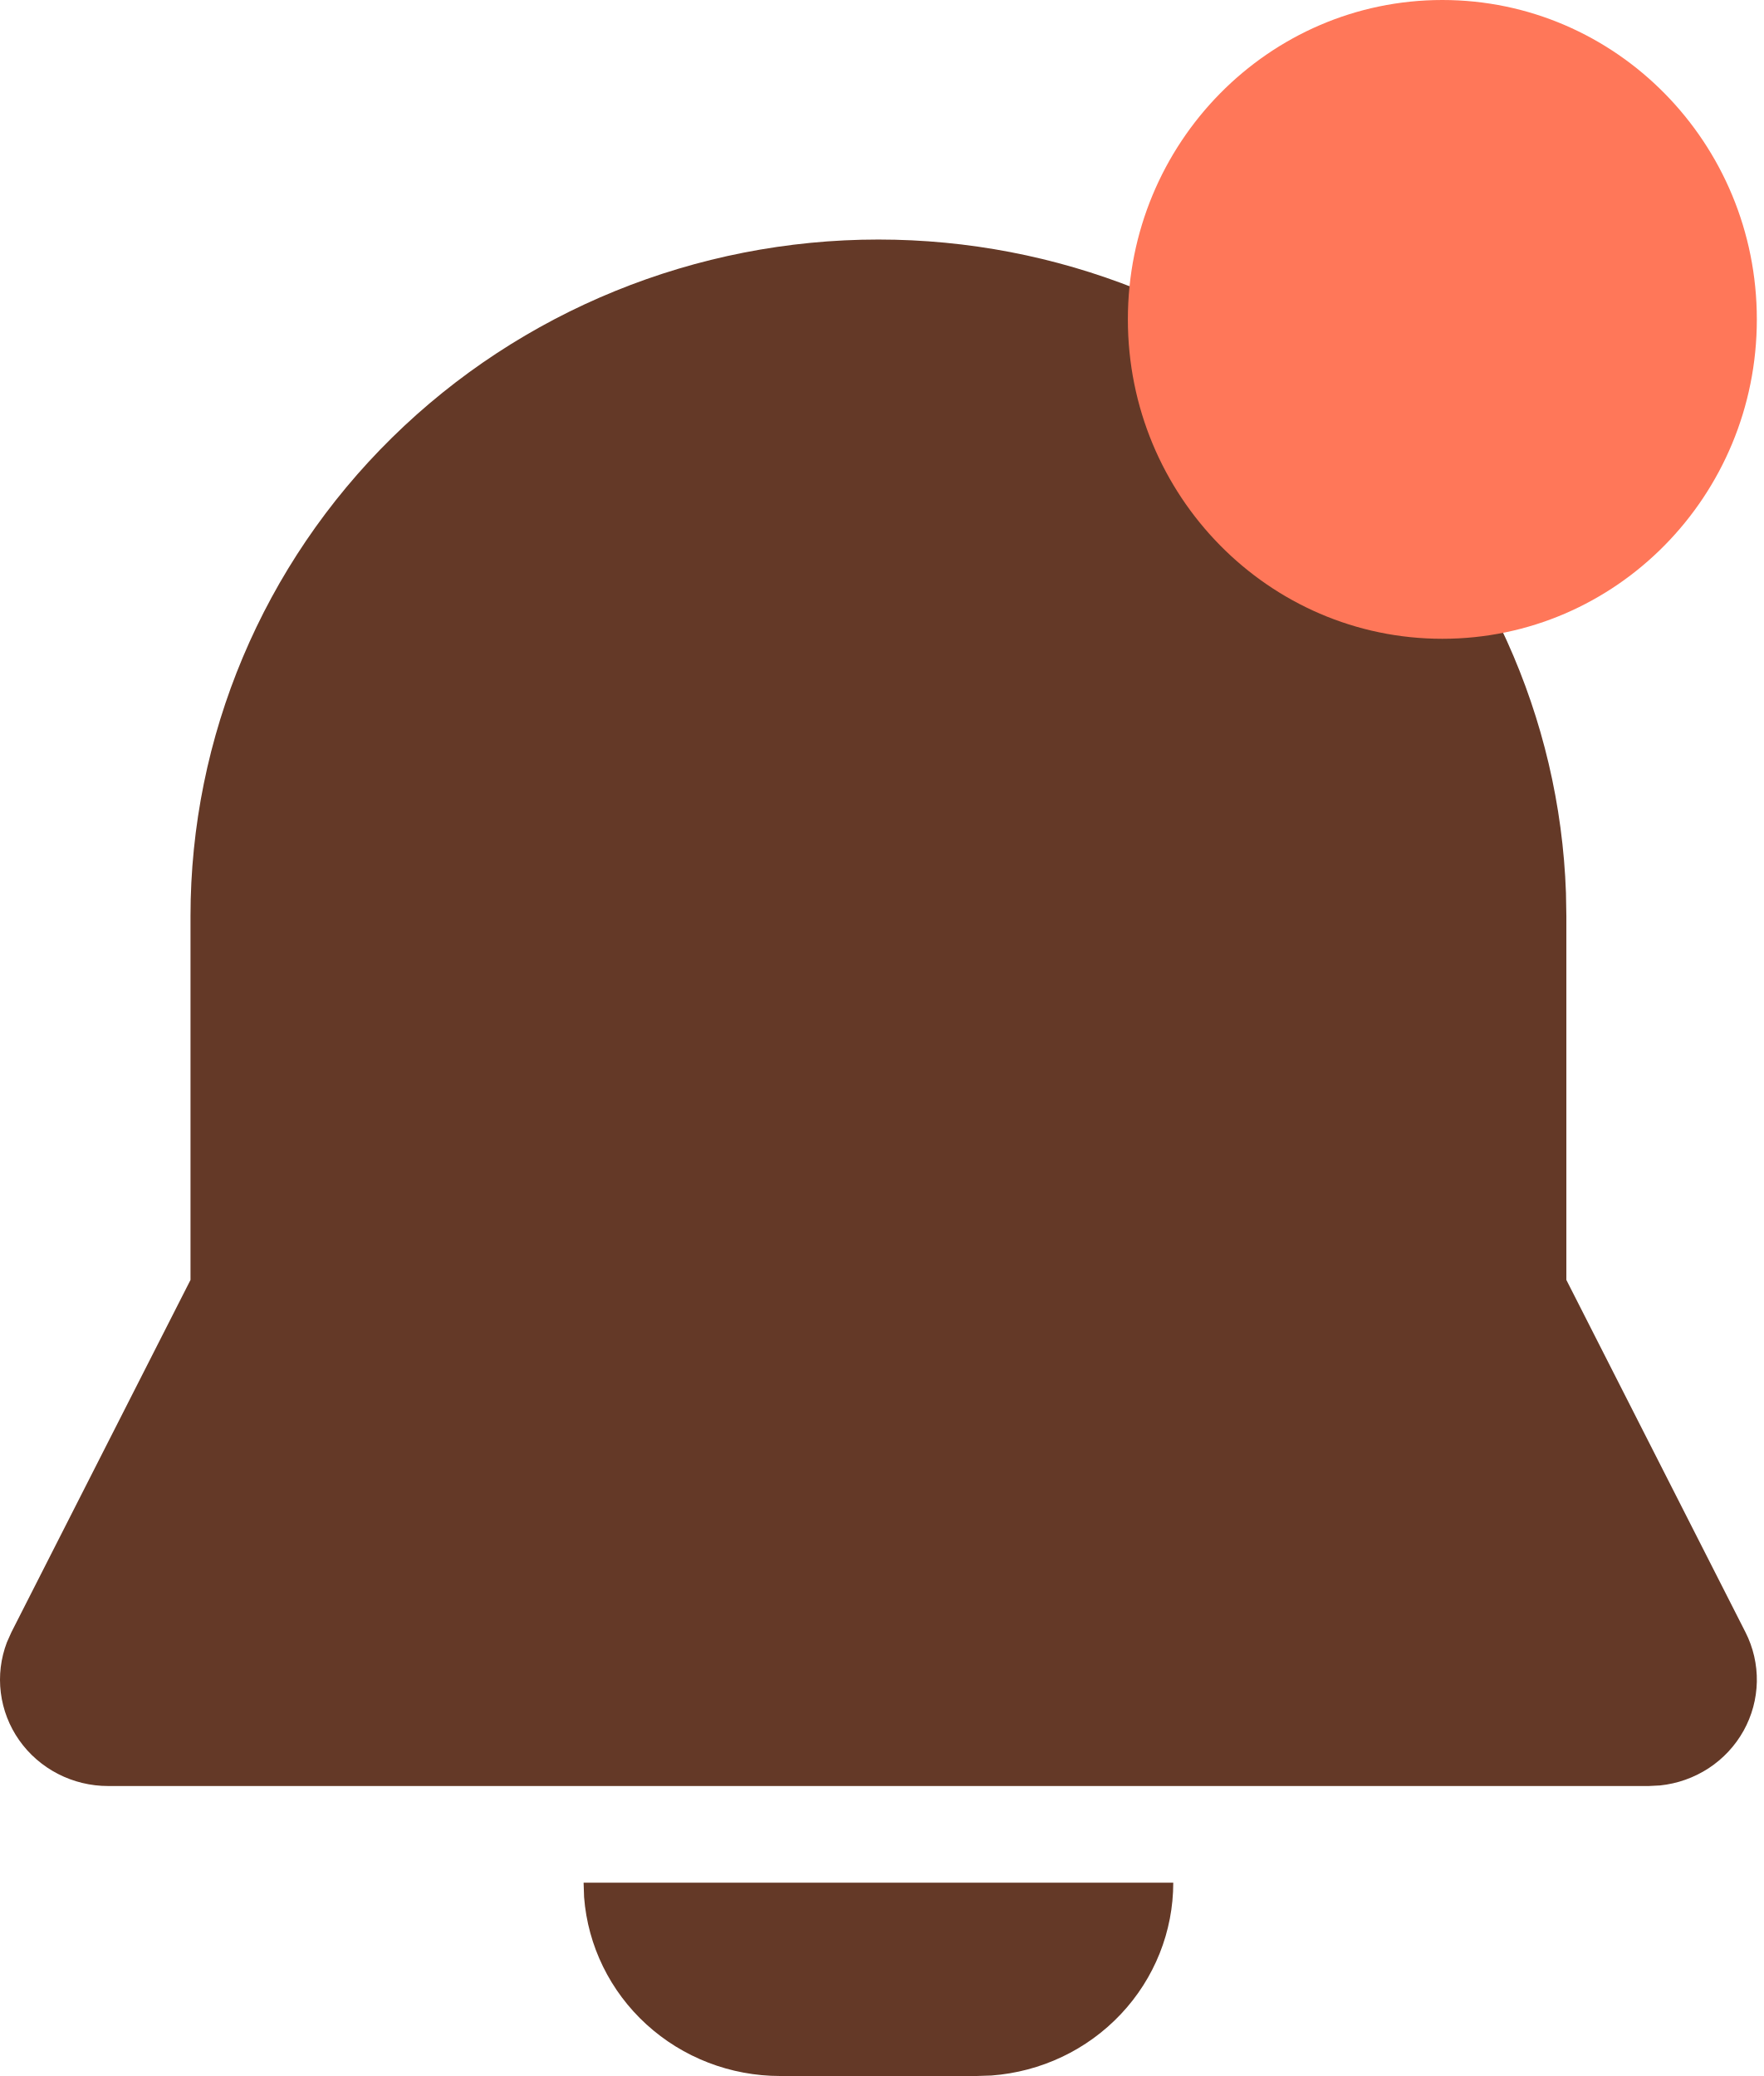
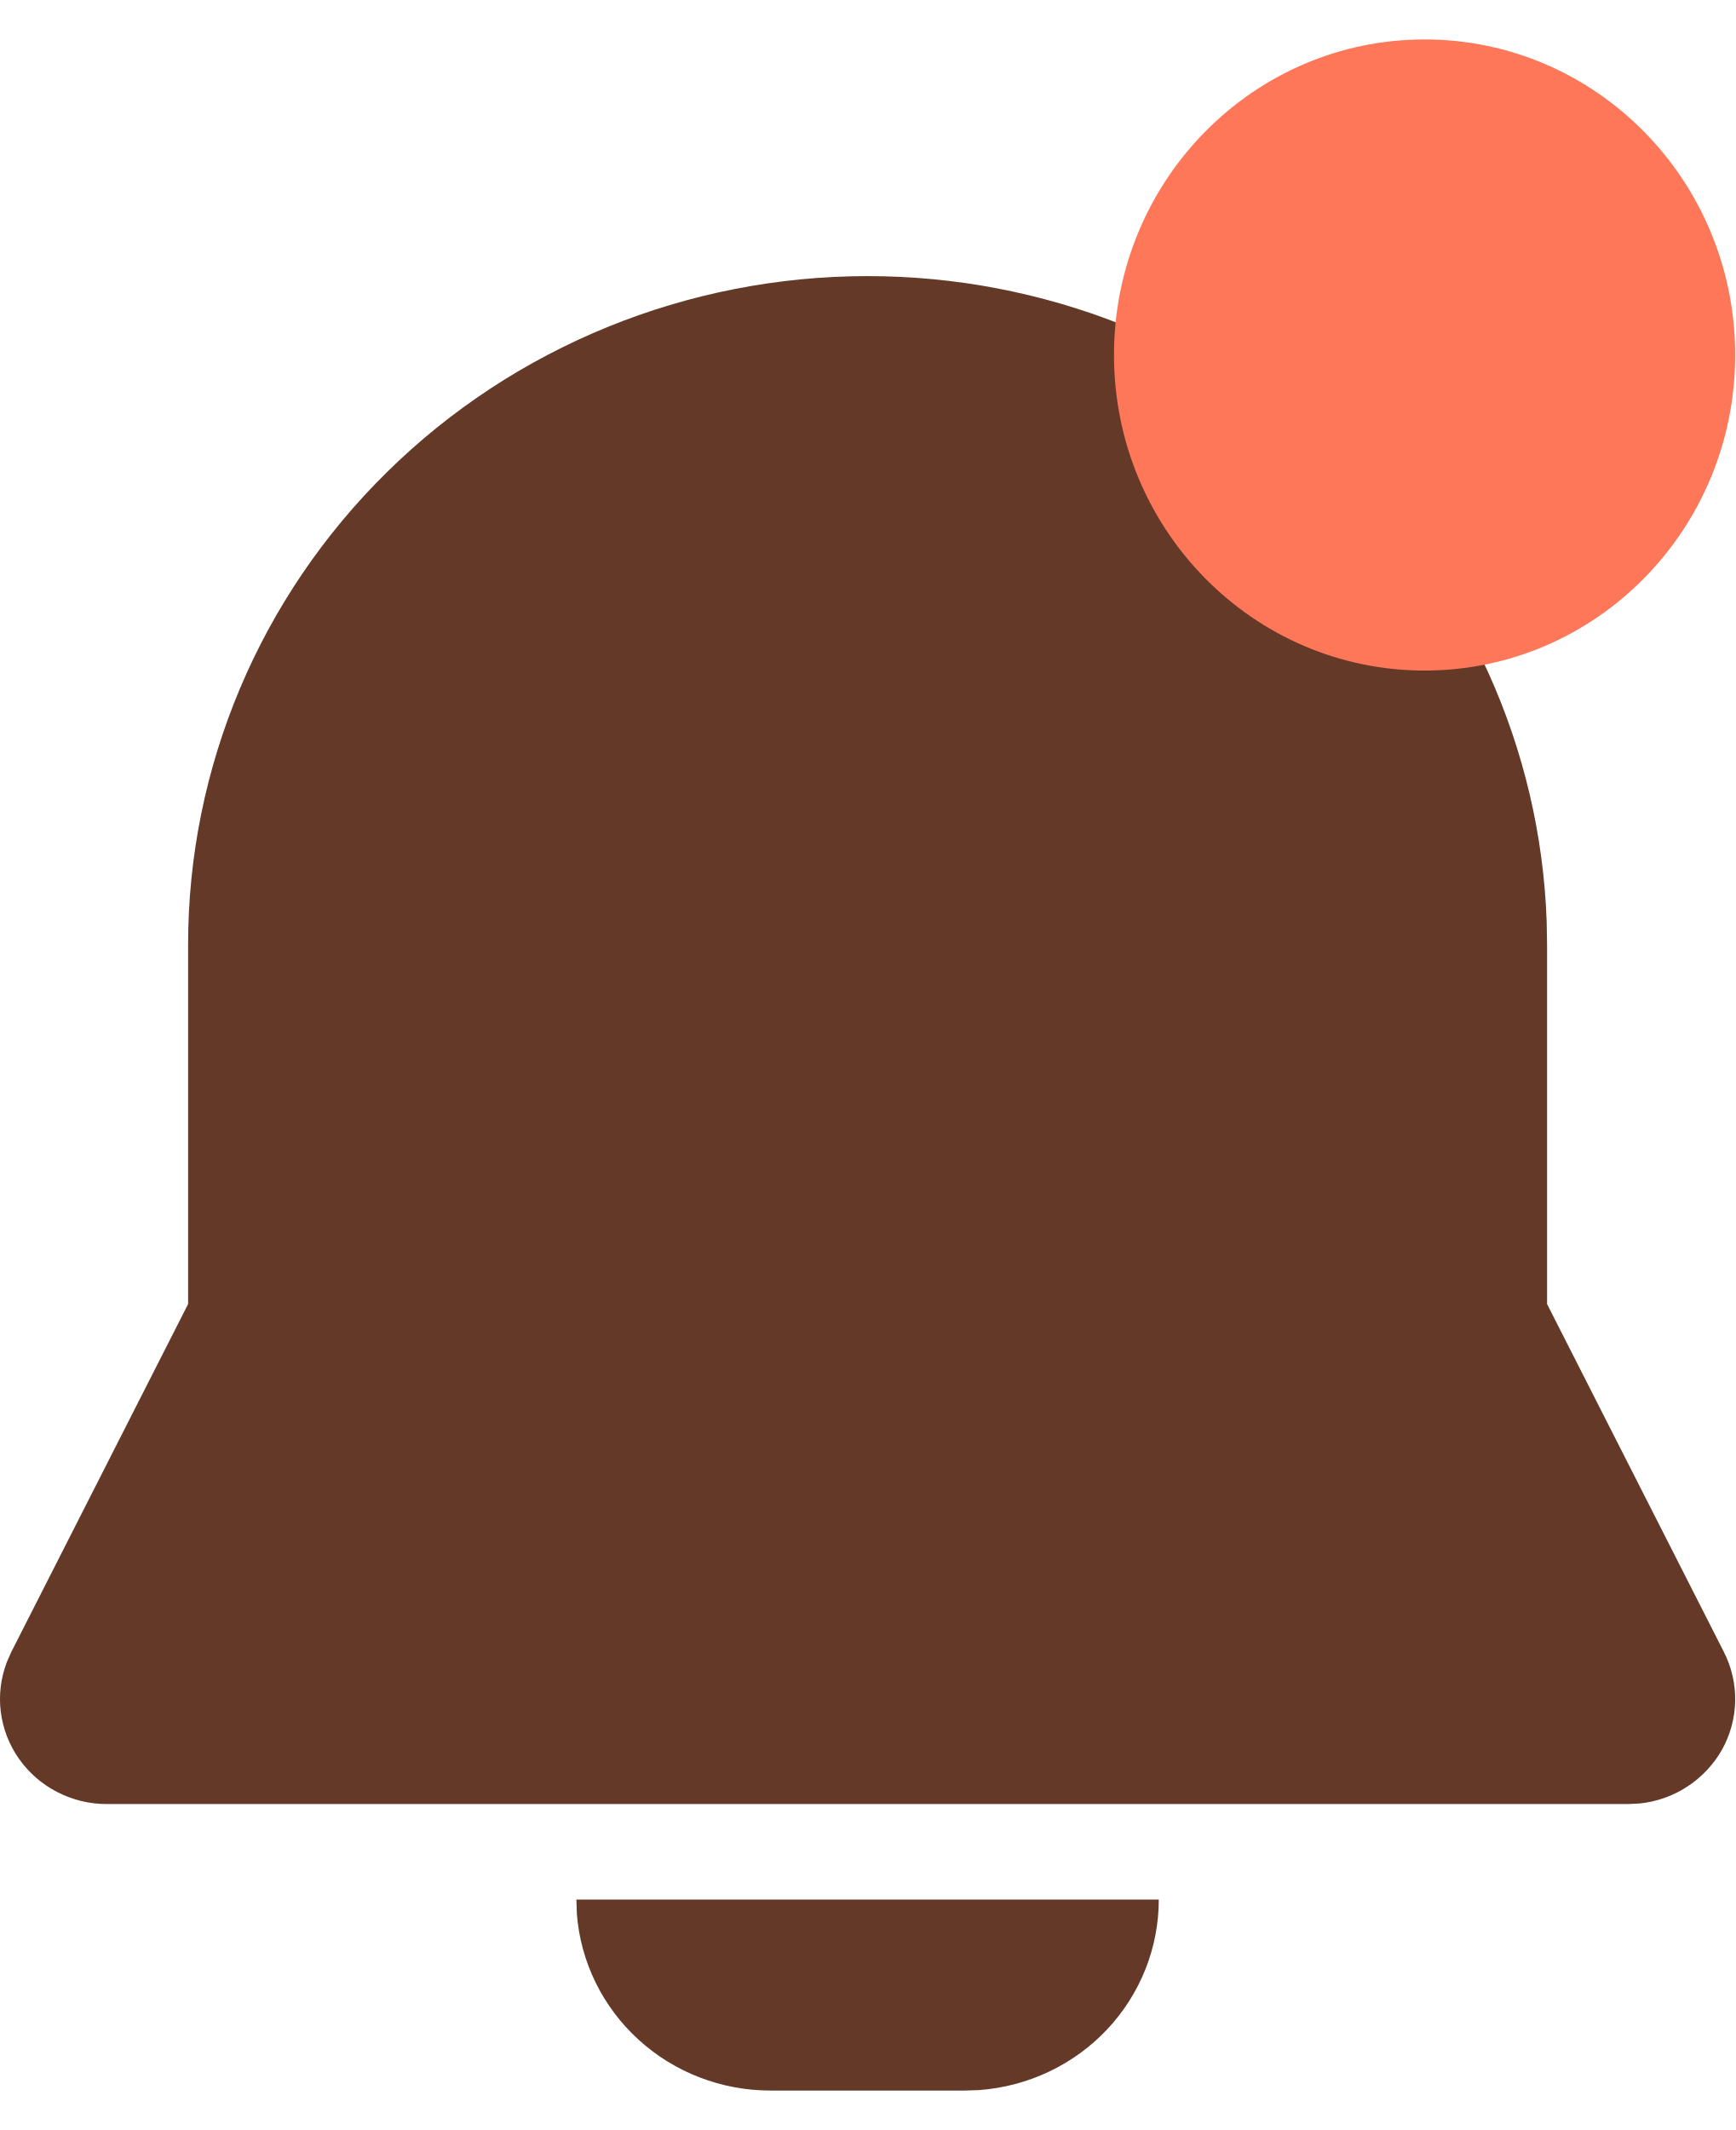
- <svg xmlns="http://www.w3.org/2000/svg" width="62" height="73" viewBox="0 0 62 73" fill="none">
+ <svg xmlns="http://www.w3.org/2000/svg" width="22" height="27" viewBox="0 0 22 27" fill="none">
  <g id="alarm-exist">
-     <path id="Vector" d="M41.251 66.202C41.251 67.917 40.593 69.569 39.407 70.826C38.222 72.084 36.597 72.854 34.858 72.983L34.34 73H27.43C25.686 73 24.007 72.353 22.728 71.186C21.45 70.02 20.667 68.422 20.536 66.712L20.519 66.202H41.251ZM30.885 8.423C37.156 8.423 43.182 10.819 47.692 15.105C52.202 19.392 54.843 25.233 55.058 31.399L55.072 32.214V45.007L61.368 57.393C61.643 57.933 61.78 58.531 61.769 59.135C61.757 59.739 61.597 60.331 61.302 60.861C61.007 61.391 60.585 61.843 60.074 62.178C59.562 62.512 58.976 62.72 58.365 62.783L57.968 62.803H3.802C3.188 62.804 2.582 62.657 2.038 62.377C1.493 62.096 1.026 61.691 0.676 61.194C0.326 60.697 0.104 60.124 0.029 59.524C-0.047 58.924 0.027 58.315 0.243 57.749L0.402 57.393L6.698 45.007V32.214C6.698 25.904 9.246 19.853 13.782 15.391C18.318 10.929 24.47 8.423 30.885 8.423Z" fill="#643927" />
-     <ellipse id="Ellipse 6" cx="50.712" cy="11.231" rx="11.057" ry="11.231" fill="#FF7759" />
+     <g id="Frame 121">
+       <path id="Vector" d="M14.692 24.079C14.692 24.69 14.458 25.278 14.036 25.726C13.613 26.174 13.035 26.448 12.415 26.494L12.231 26.5H9.769C9.148 26.5 8.55 26.27 8.095 25.854C7.64 25.439 7.361 24.87 7.314 24.261L7.308 24.079H14.692ZM11 3.5C13.234 3.5 15.38 4.353 16.986 5.88C18.593 7.407 19.533 9.487 19.61 11.683L19.615 11.974V16.53L21.857 20.941C21.955 21.134 22.004 21.347 22 21.562C21.996 21.777 21.939 21.988 21.834 22.177C21.728 22.365 21.578 22.526 21.396 22.645C21.214 22.765 21.005 22.839 20.788 22.861L20.646 22.868H1.354C1.135 22.869 0.92 22.816 0.726 22.716C0.532 22.617 0.366 22.472 0.241 22.295C0.116 22.118 0.037 21.914 0.01 21.7C-0.017 21.487 0.01 21.27 0.087 21.068L0.143 20.941L2.385 16.53V11.974C2.385 9.726 3.293 7.571 4.909 5.982C6.524 4.393 8.715 3.5 11 3.5Z" fill="#643927" />
+       <ellipse id="Ellipse 6" cx="18.062" cy="4.5" rx="3.938" ry="4" fill="#FF7759" />
+     </g>
  </g>
</svg>
